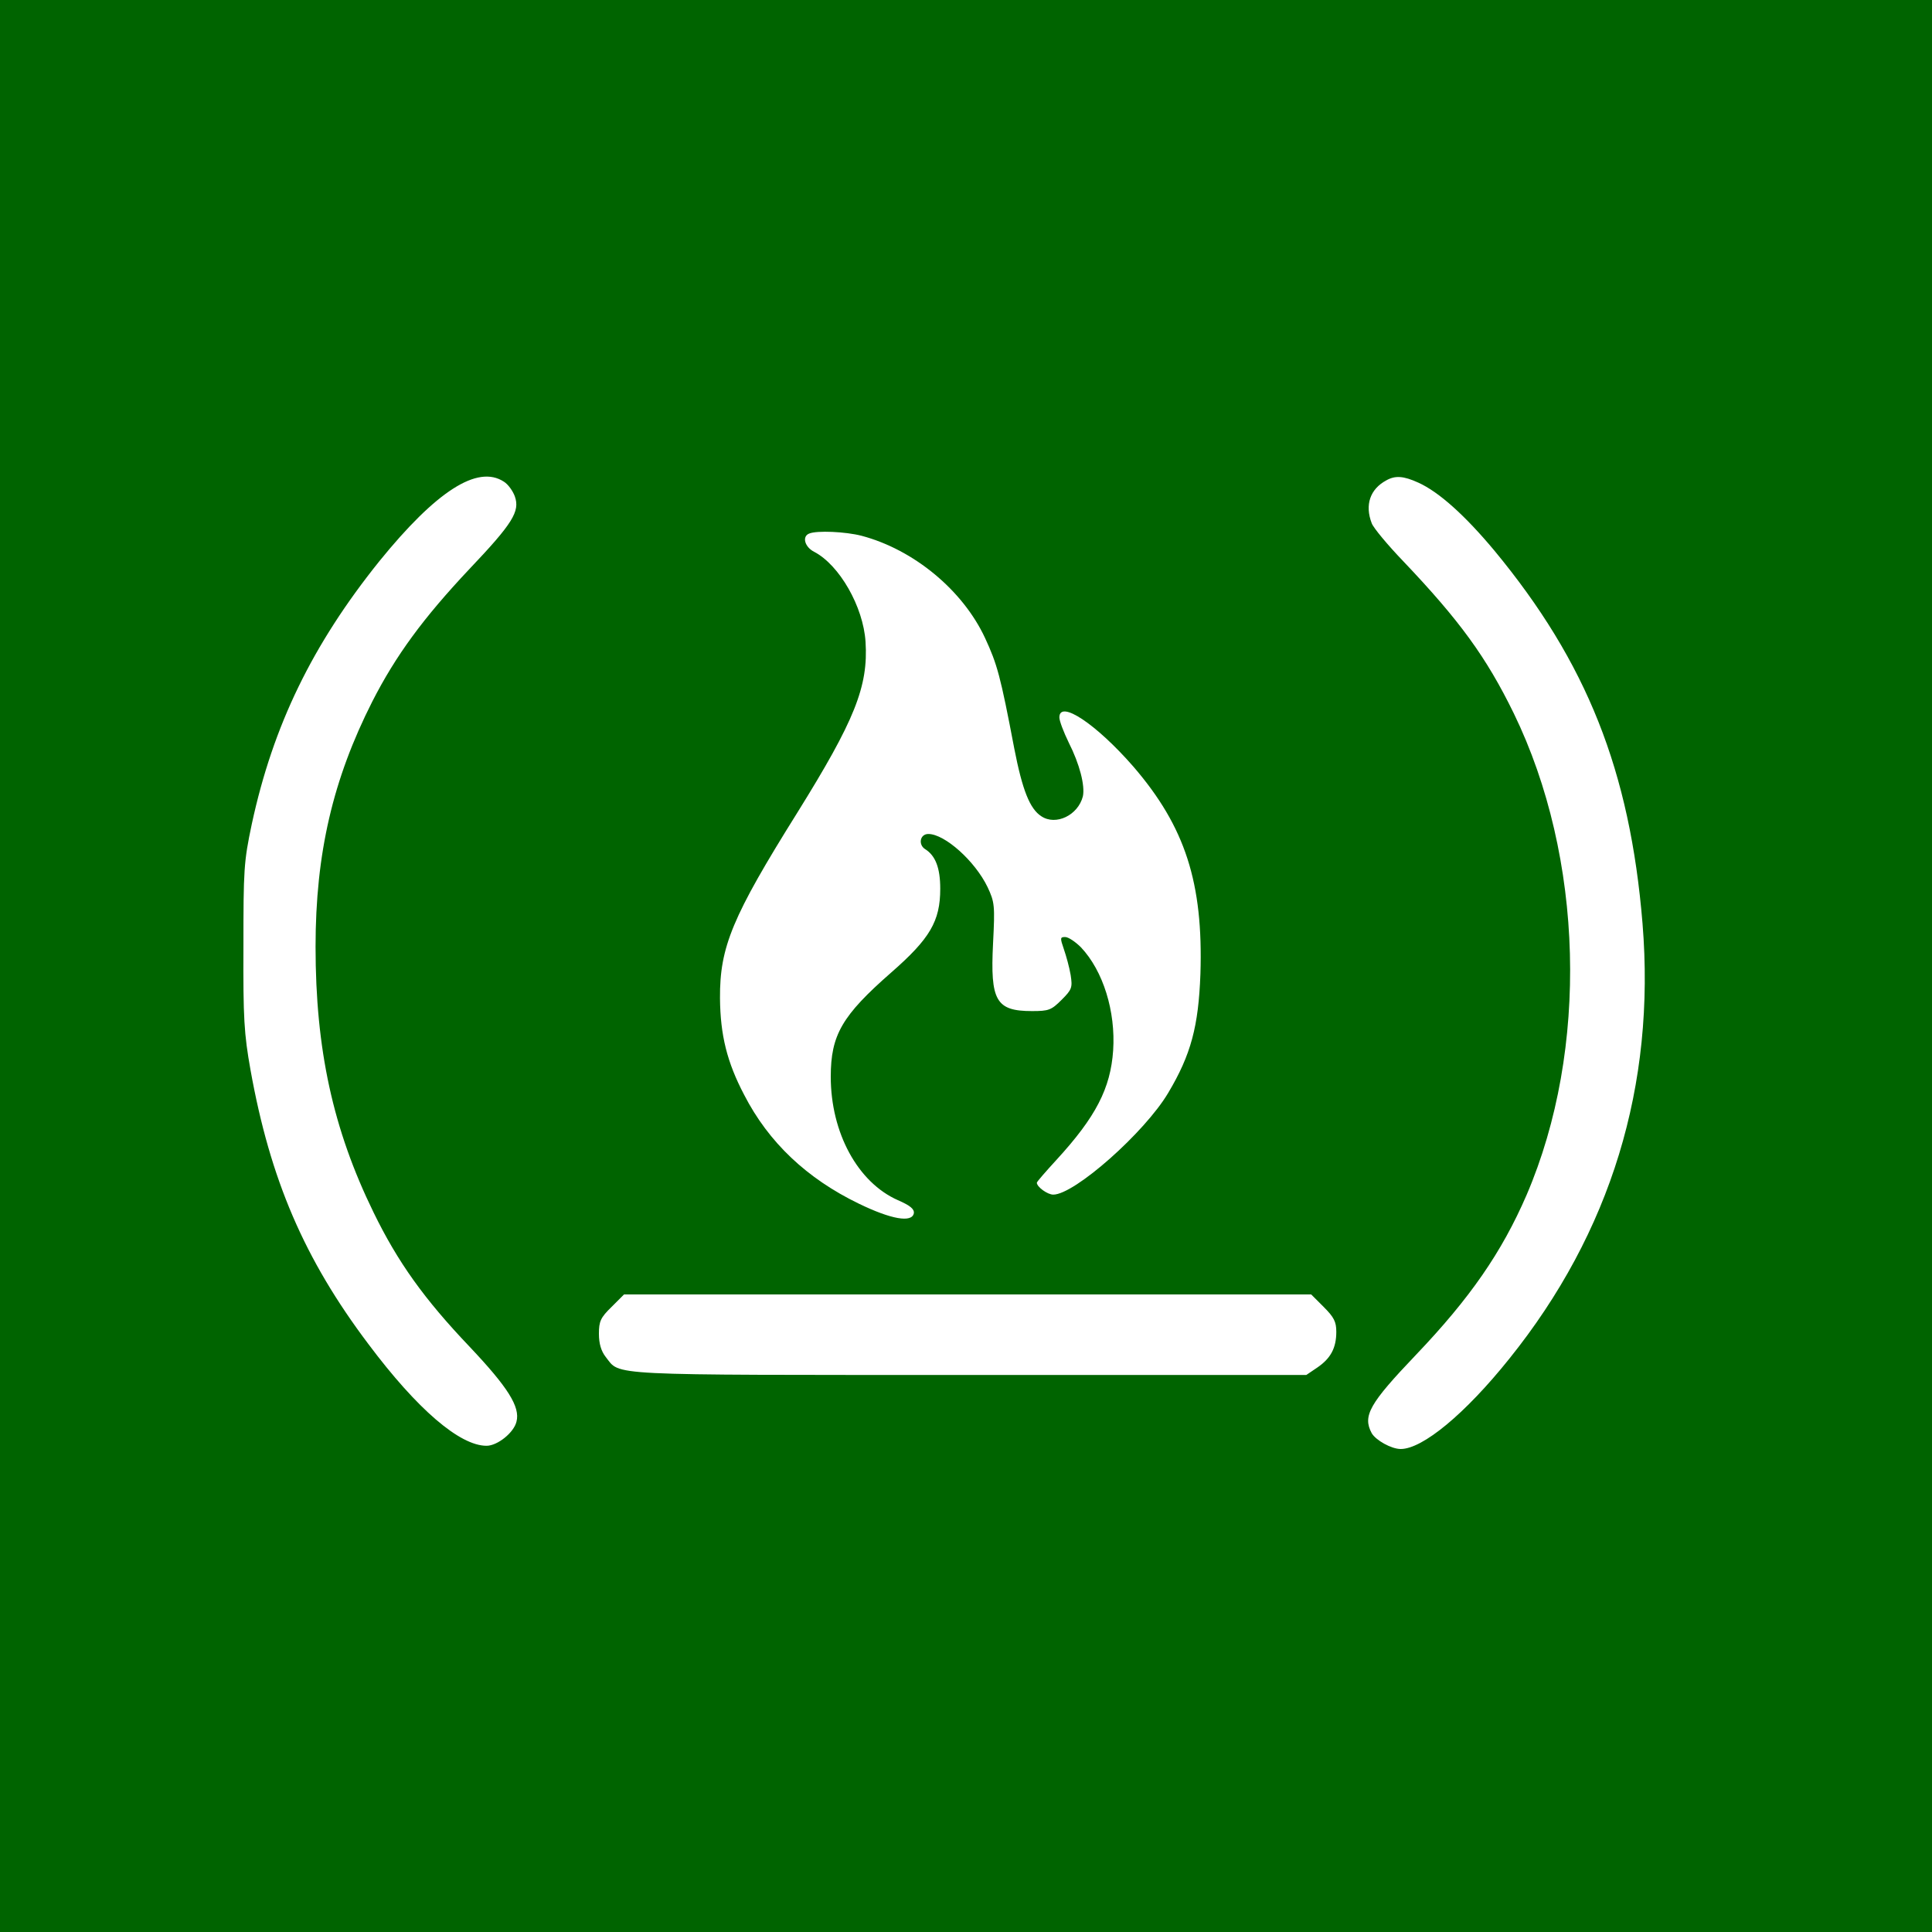
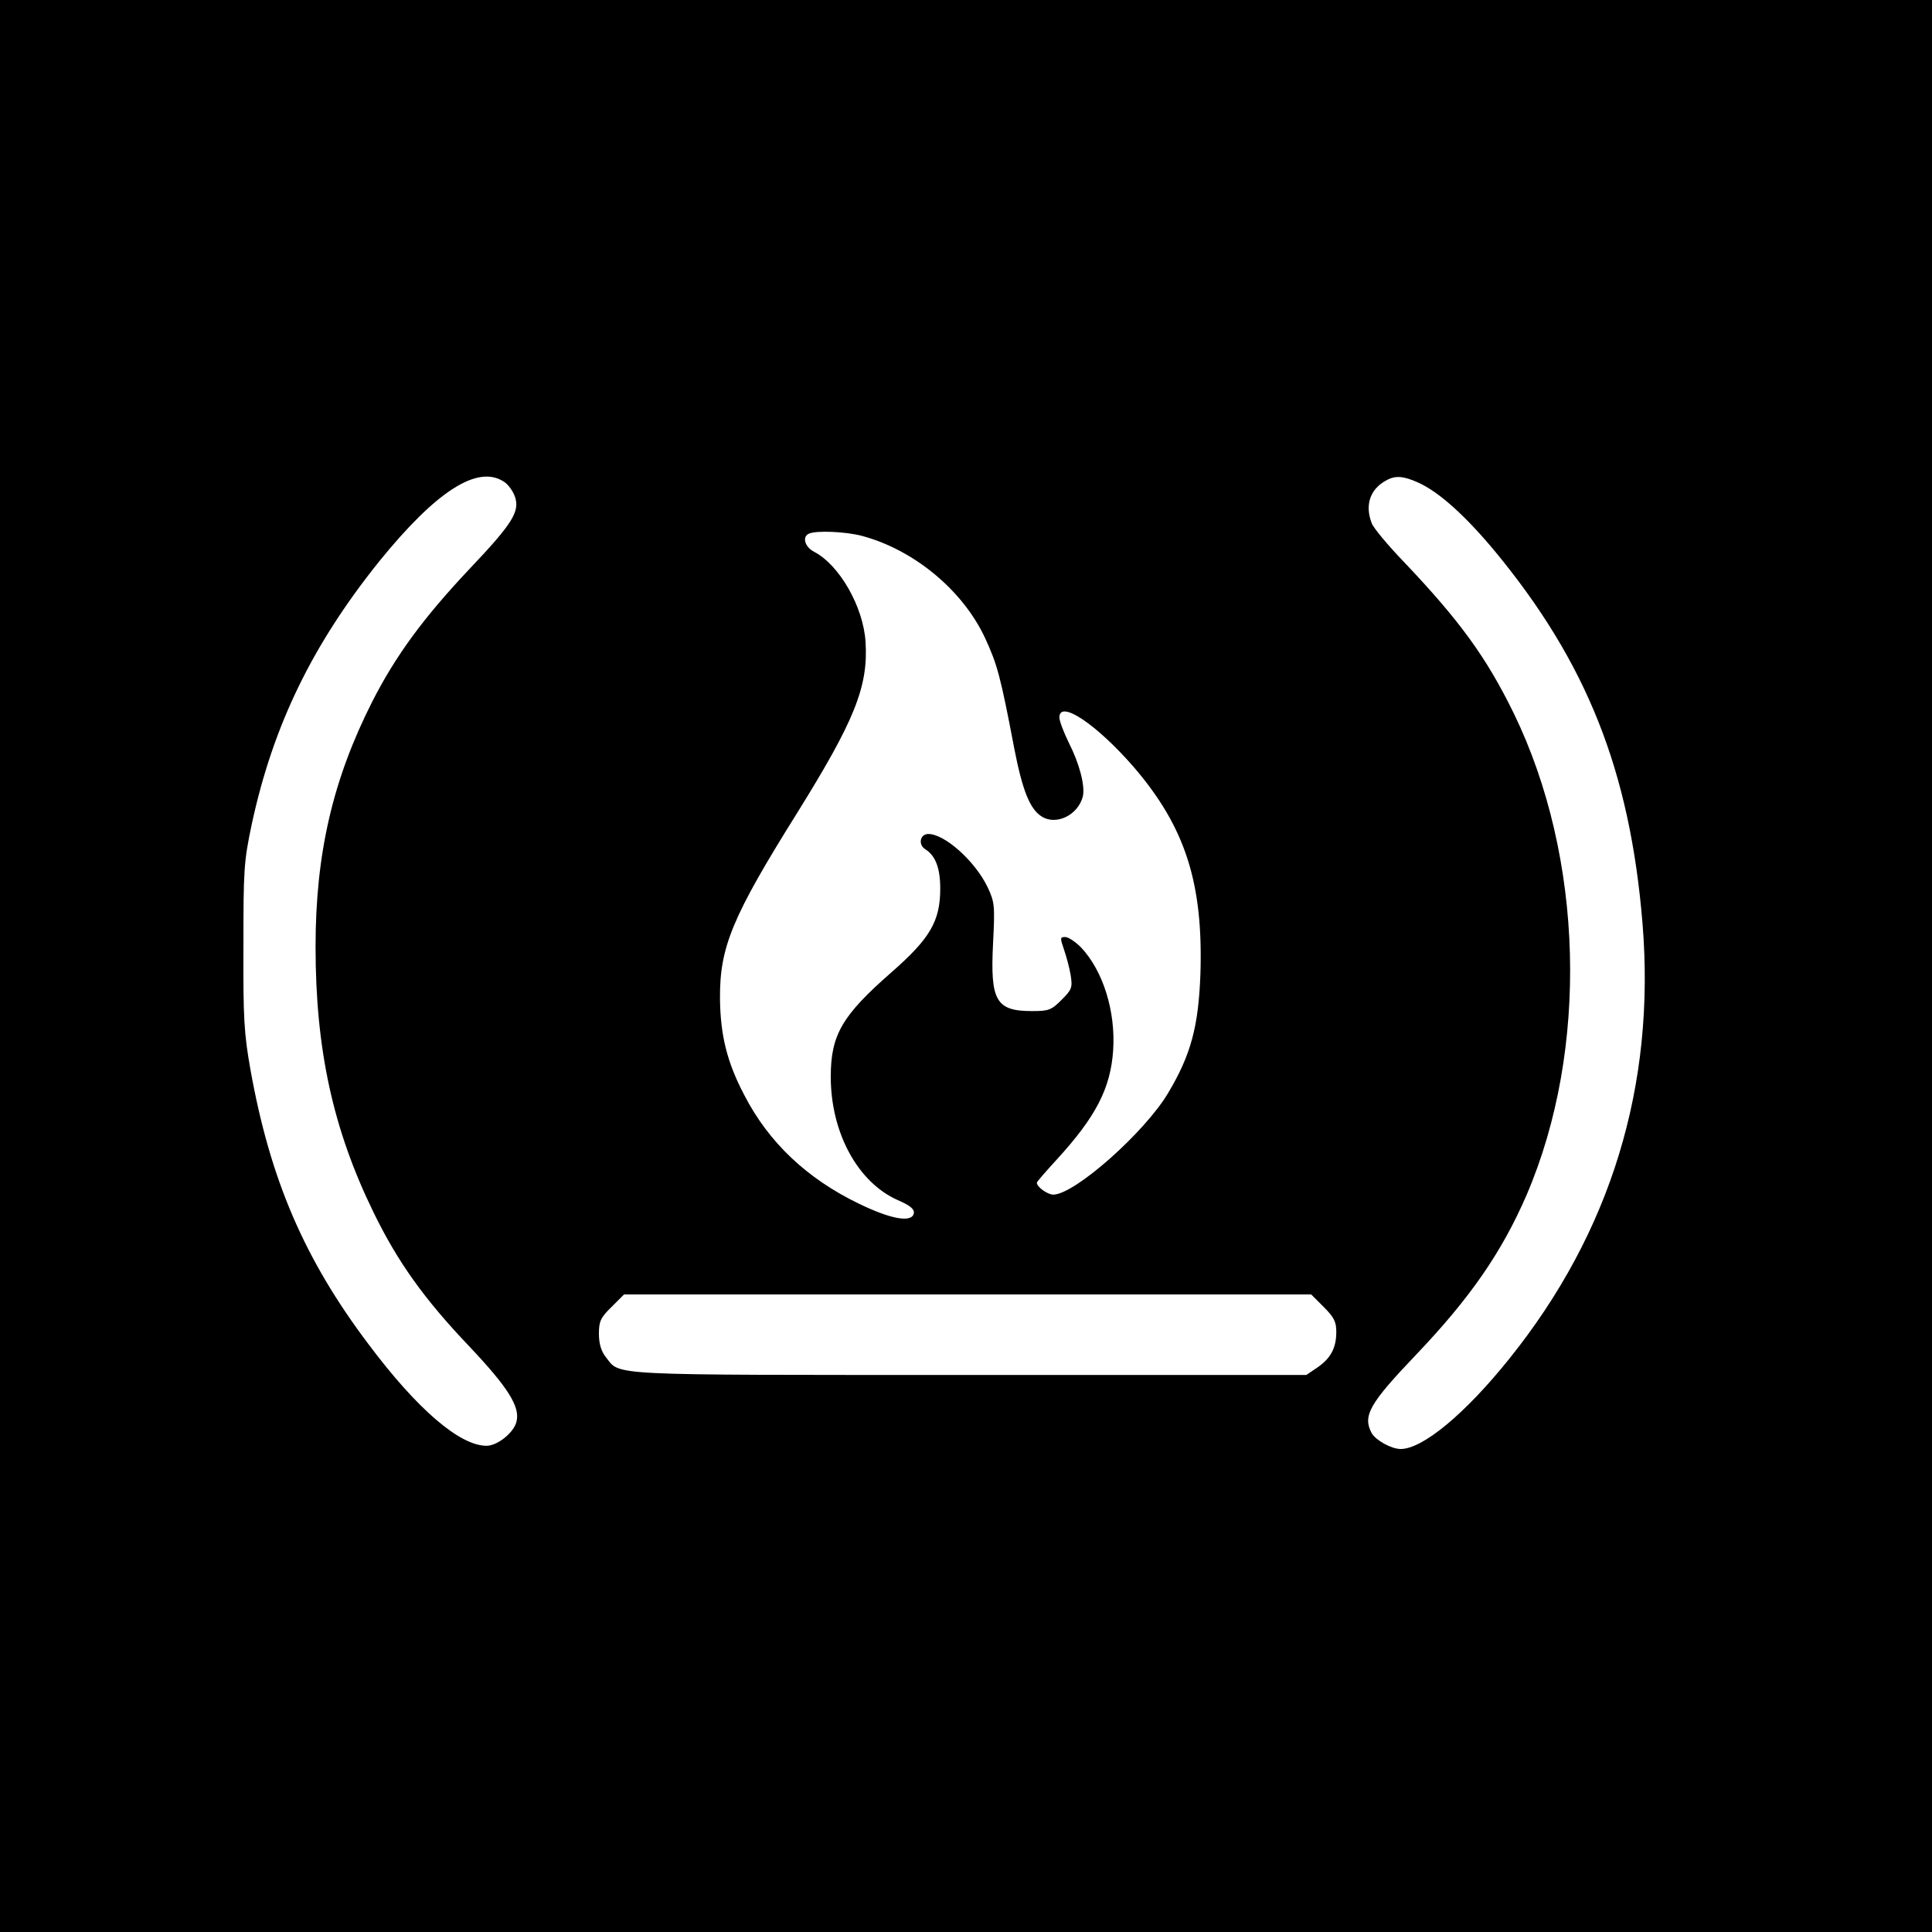
<svg xmlns="http://www.w3.org/2000/svg" version="1.0" width="600pt" height="600pt" viewBox="0 0 600 600" preserveAspectRatio="xMidYMid meet">
-   <g transform="translate(0,600) scale(0.1,-0.1)" fill="#006400" stroke="none">
+   <g transform="translate(0,600) scale(0.1,-0.1)" fill="#000000" stroke="none">
    <path d="M0 3000 l0 -3000 3000 0 3000 0 0 3000 0 3000 -3000 0 -3000 0 0 -3000z m1565 1504 c13 -8 28 -29 34 -46 16 -46 -6 -83 -142 -226 -143 -152 -228 -268 -301 -411 -122 -241 -176 -471 -176 -761 0 -319 54 -567 180 -825 75 -154 157 -269 299 -418 118 -125 157 -186 145 -232 -8 -34 -59 -75 -93 -75 -83 0 -215 113 -367 316 -199 264 -305 511 -366 851 -20 112 -23 161 -22 383 0 239 1 263 26 381 66 306 188 557 396 816 176 217 305 301 387 247z m2840 -3 c64 -29 145 -102 236 -211 287 -347 421 -684 460 -1158 41 -503 -98 -959 -414 -1352 -137 -171 -269 -280 -337 -280 -29 0 -77 27 -90 49 -29 54 -7 92 137 243 168 176 267 319 344 497 194 452 178 1048 -40 1496 -85 174 -168 288 -343 472 -49 51 -93 104 -98 118 -22 57 -5 106 45 133 28 16 54 14 100 -7z m-1729 -165 c162 -43 314 -169 383 -317 38 -82 48 -118 91 -344 25 -128 48 -187 84 -210 45 -30 114 3 129 62 7 33 -10 100 -44 167 -16 33 -29 67 -29 78 0 56 115 -21 230 -153 161 -187 217 -361 208 -644 -6 -162 -29 -250 -100 -369 -73 -123 -291 -316 -357 -316 -18 0 -51 24 -51 37 0 3 28 35 61 71 122 133 168 222 176 340 8 121 -31 247 -100 320 -17 17 -39 32 -49 32 -16 0 -16 -3 -4 -38 7 -20 17 -56 21 -80 6 -39 4 -45 -28 -77 -32 -32 -40 -35 -92 -35 -112 0 -130 32 -121 210 6 118 5 128 -17 175 -39 81 -133 165 -184 165 -26 0 -32 -33 -10 -47 32 -20 47 -58 47 -123 0 -101 -32 -155 -152 -260 -153 -134 -188 -194 -188 -324 0 -174 84 -328 208 -383 39 -17 52 -28 50 -41 -6 -30 -70 -19 -171 30 -161 78 -280 190 -356 338 -53 101 -74 185 -75 300 -1 159 38 253 240 576 178 286 221 392 212 531 -7 109 -81 238 -159 279 -30 15 -39 48 -16 57 24 10 113 6 163 -7z m1435 -2395 c32 -32 39 -46 39 -77 0 -51 -18 -83 -59 -111 l-34 -23 -1049 0 c-1143 0 -1080 -3 -1127 56 -14 18 -21 41 -21 72 0 38 5 50 39 83 l39 39 1067 0 1067 0 39 -39z" />
  </g>
</svg>
